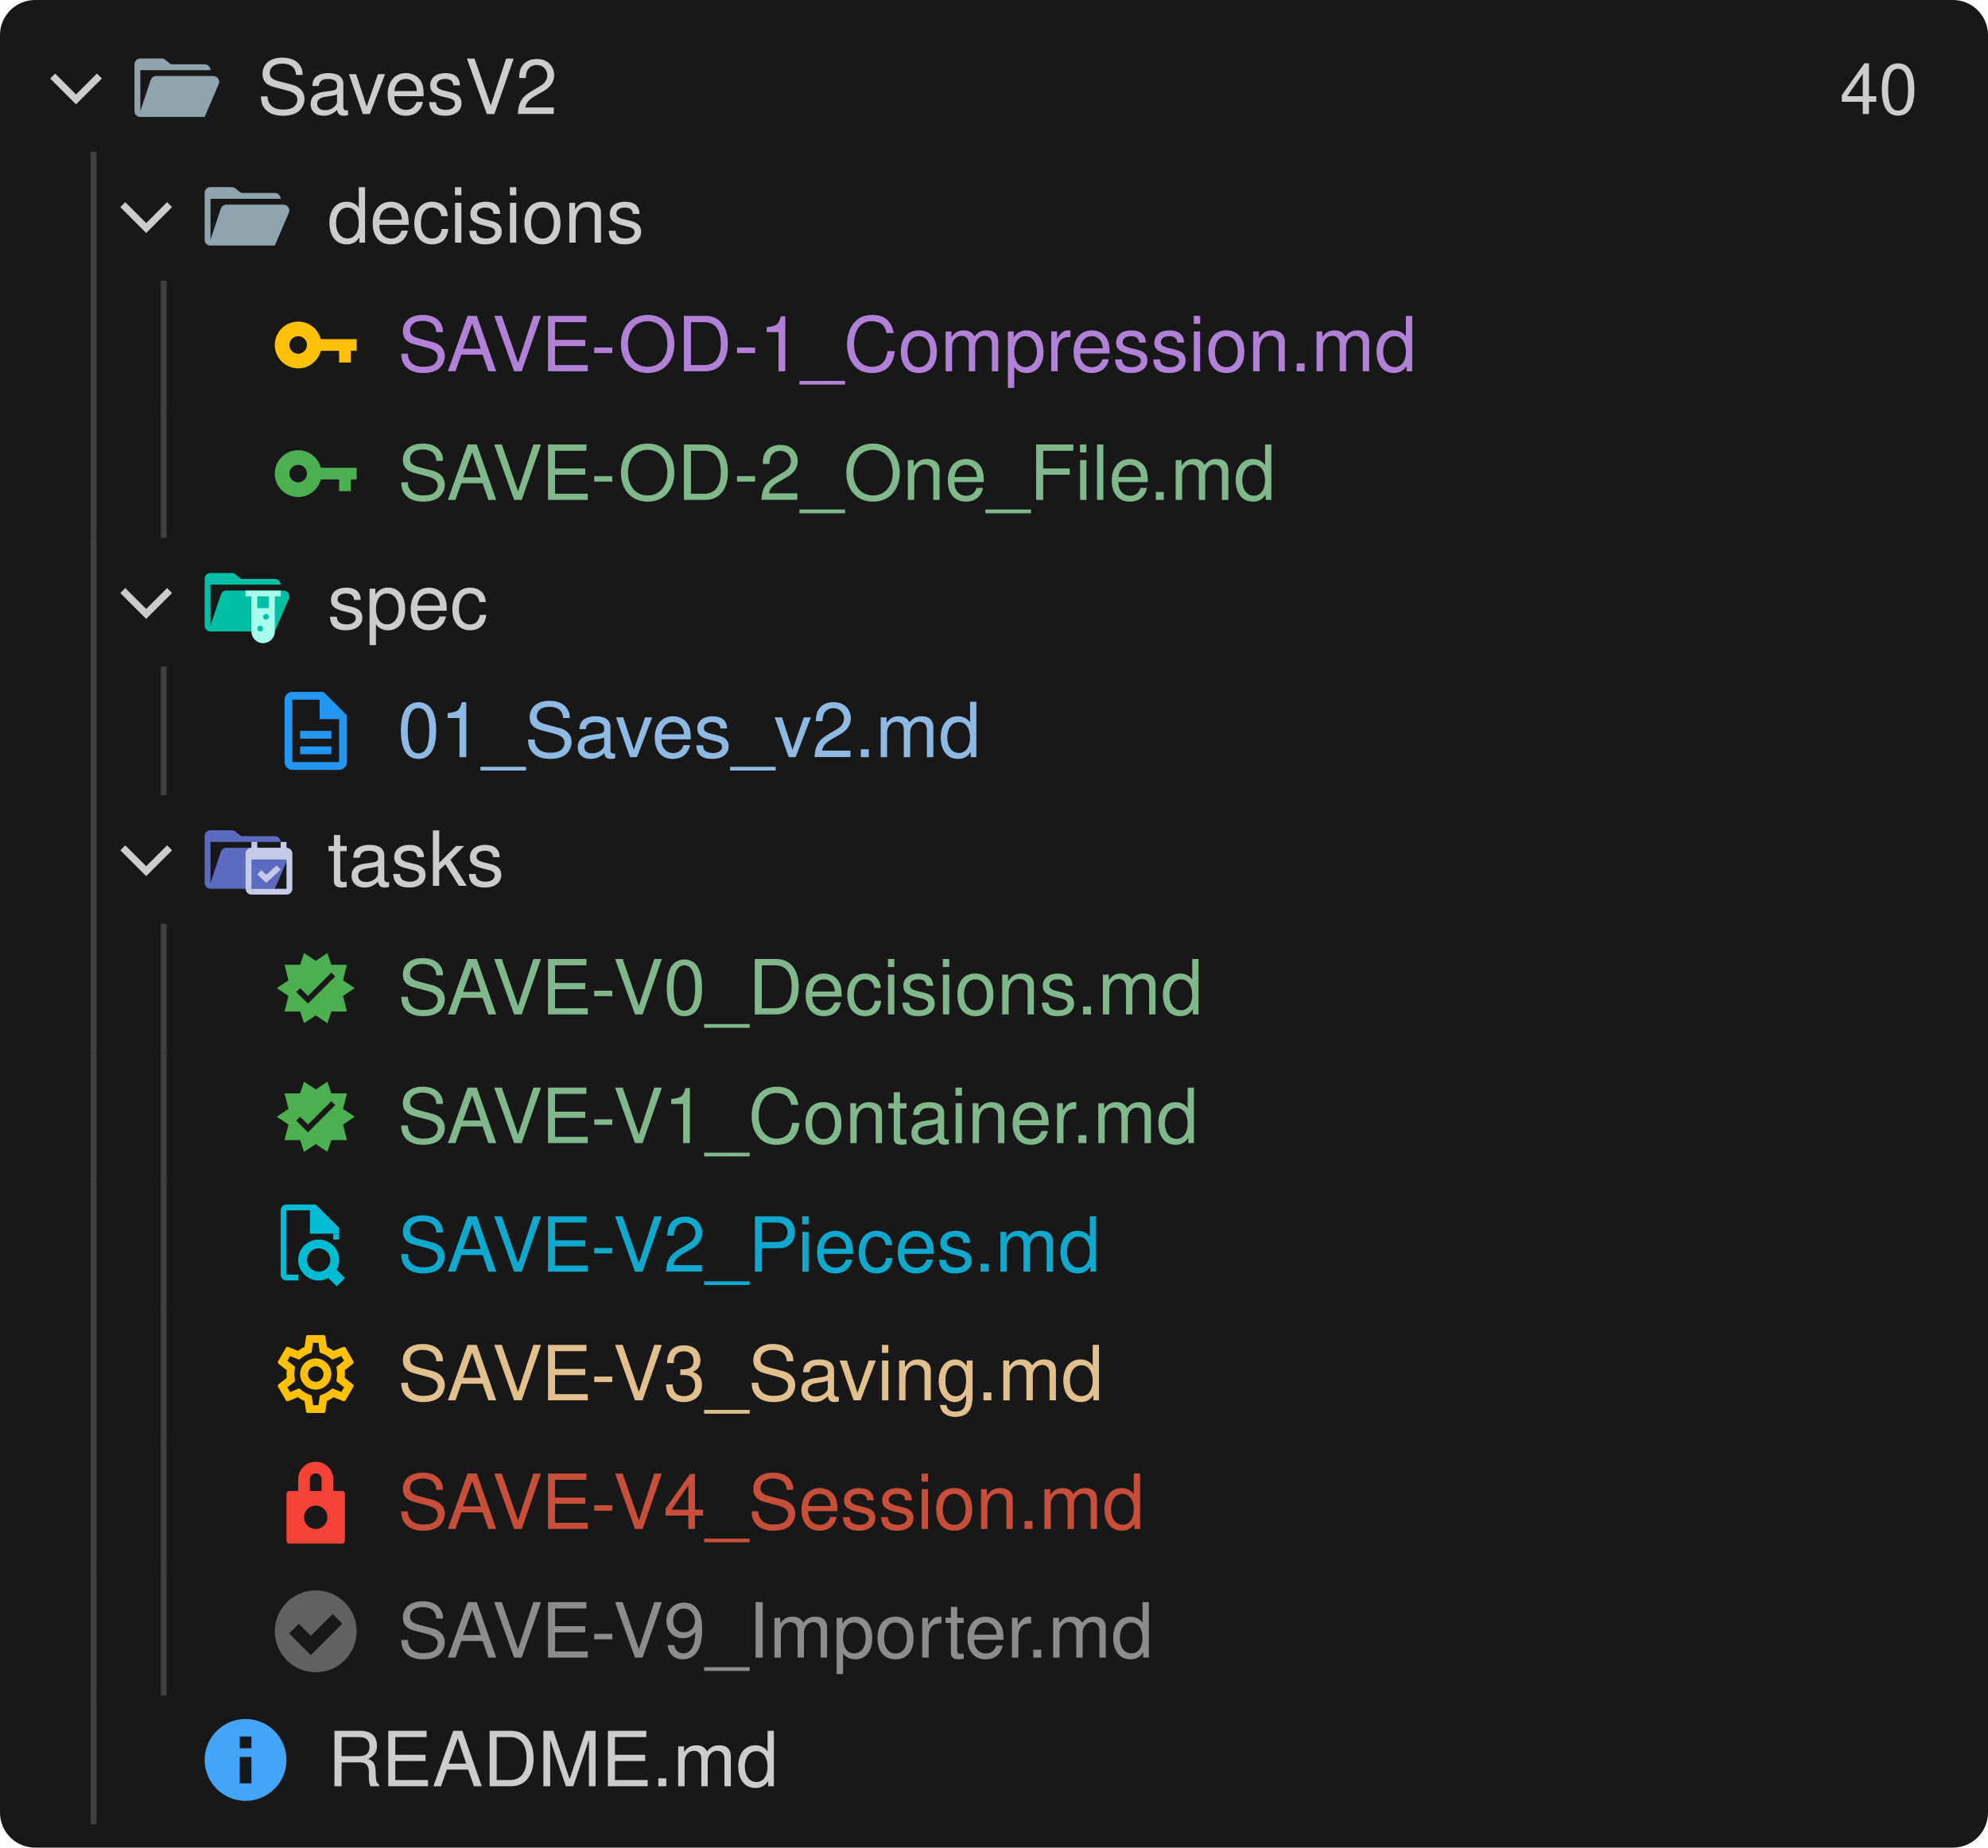
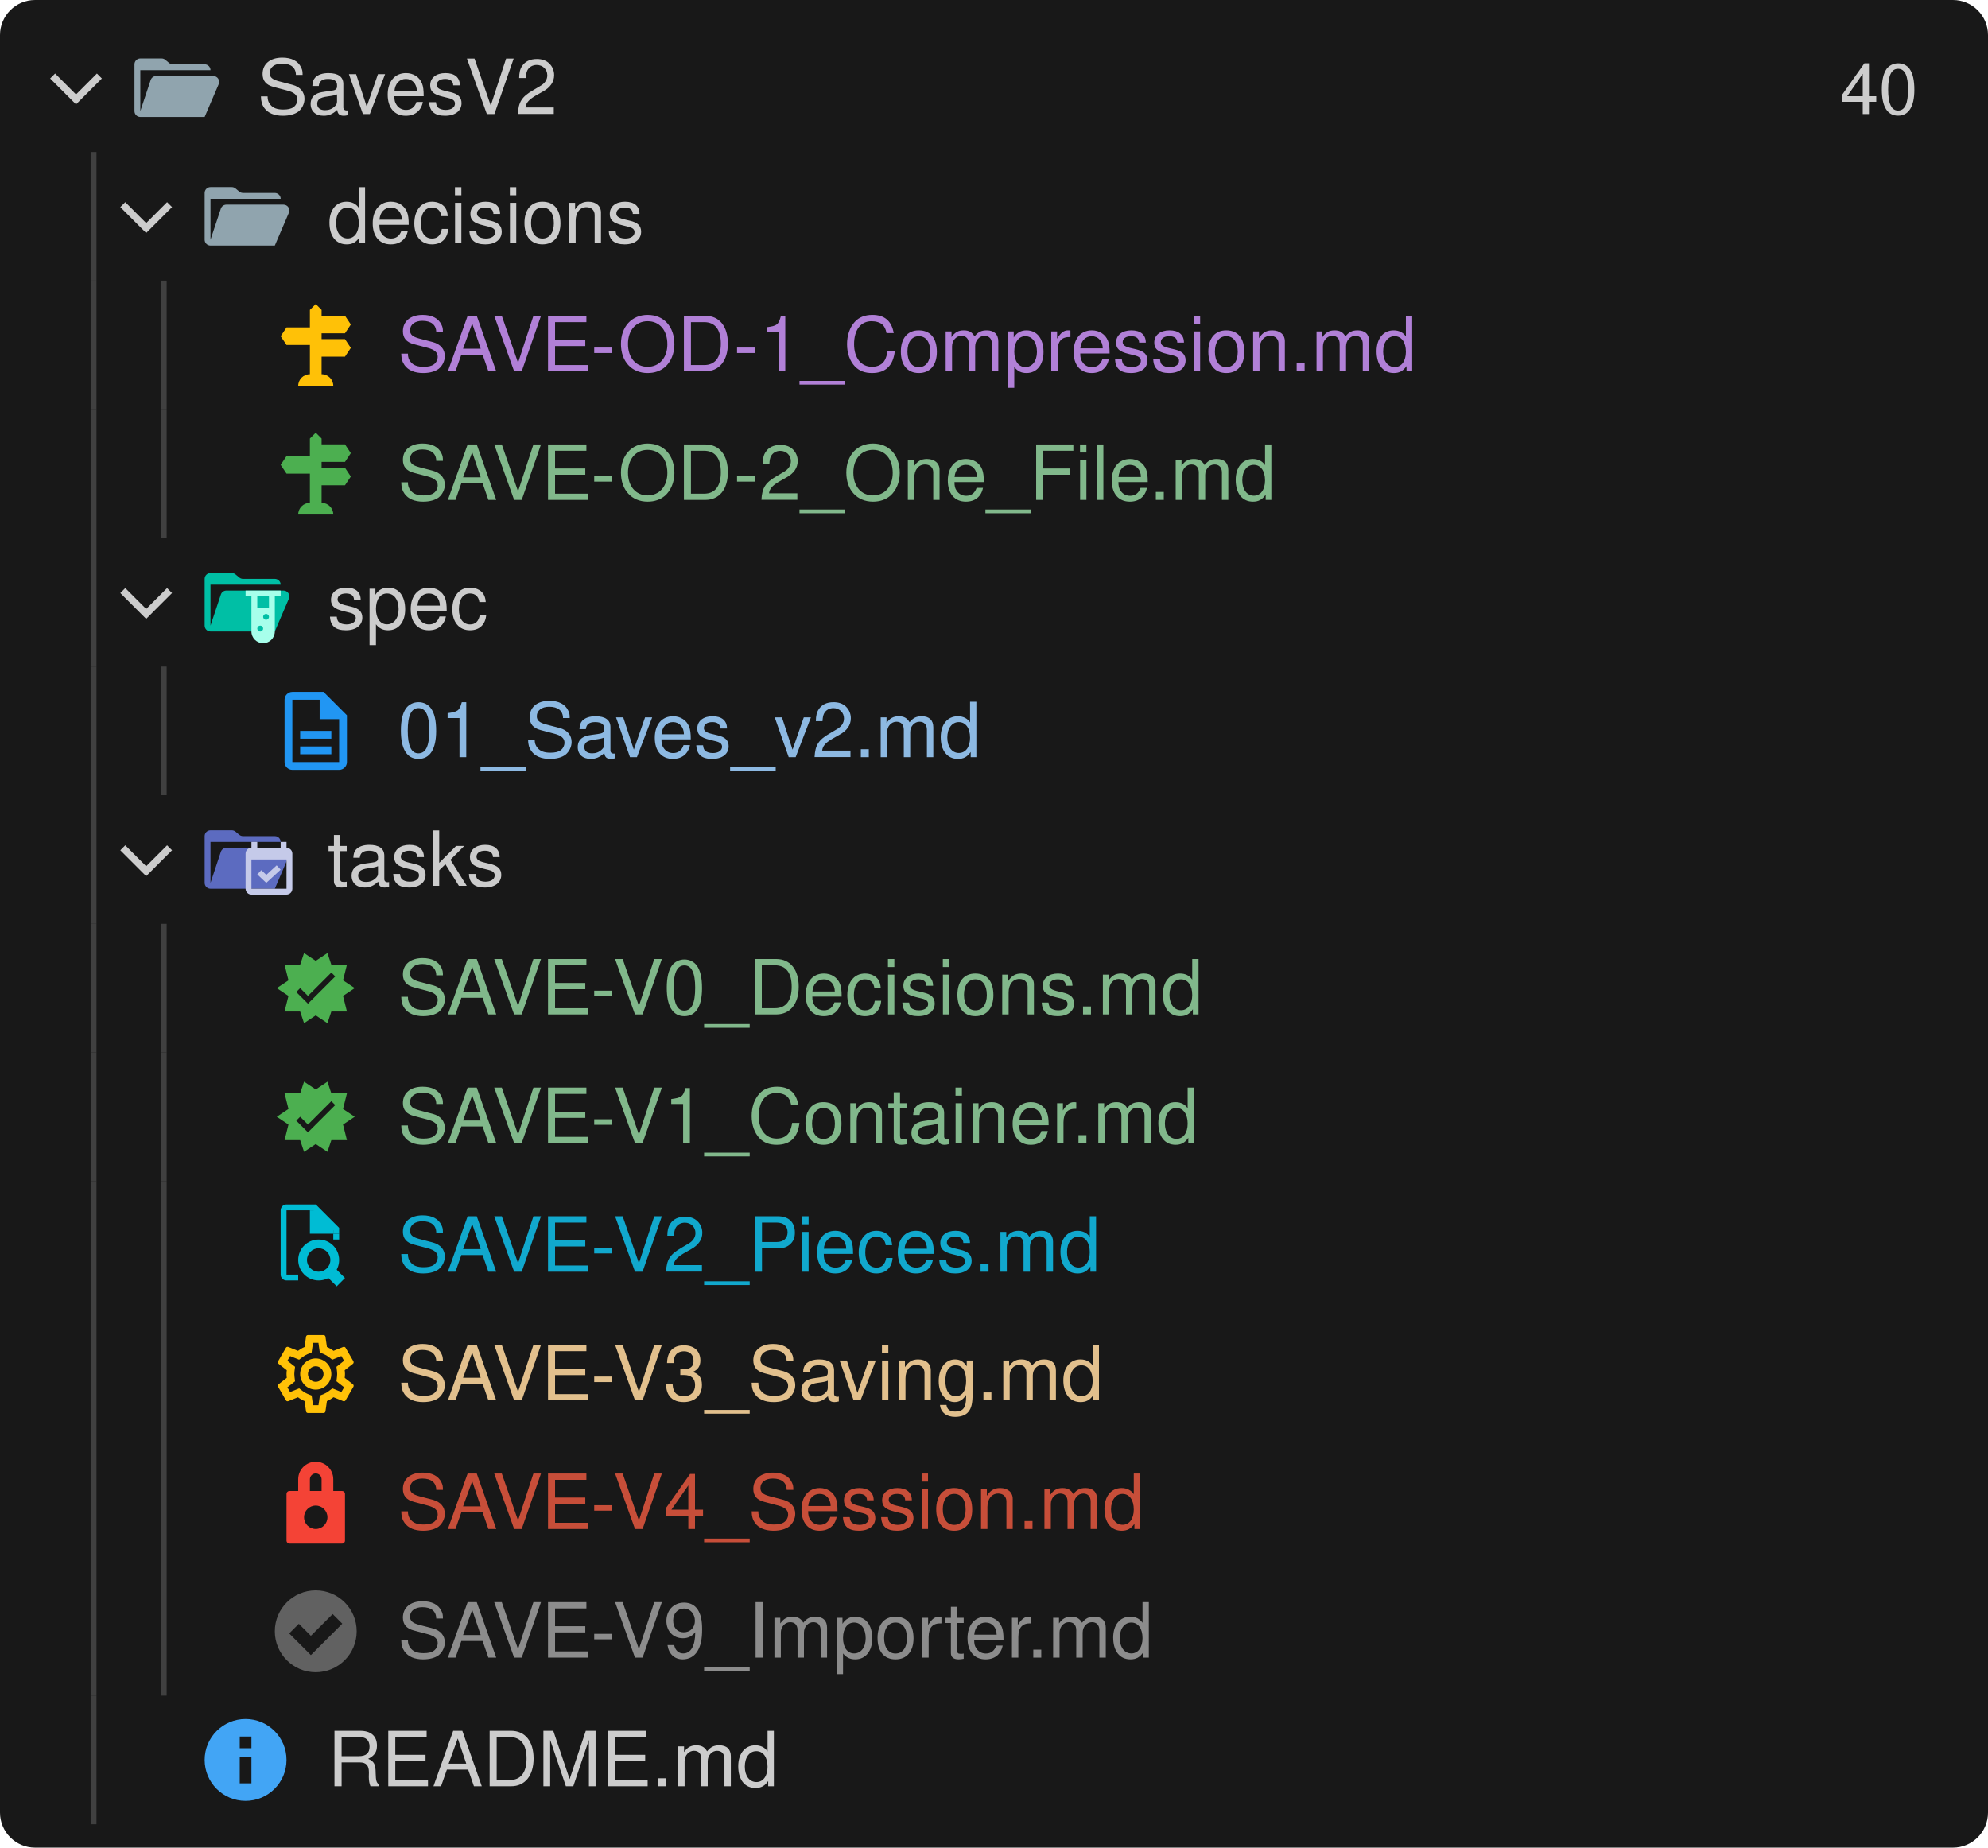
<svg xmlns="http://www.w3.org/2000/svg" width="340" height="316" viewBox="0 0 340 316">
  <rect width="100%" height="100%" rx="6" fill="#181818" />
  <path d="M9 13 l4 4 l4 -4" fill="none" stroke="#cccccc" stroke-width="1.2" />
  <svg x="22" y="7" width="16" height="16" viewBox="0 0 16 16">
    <path d="M14.483 6H4.721a1 1 0 0 0-.949.684L2 12V5h12a1 1 0 0 0-1-1H7.562a1 1 0 0 1-.64-.232l-.644-.536A1 1 0 0 0 5.638 3H2a1 1 0 0 0-1 1v8a1 1 0 0 0 1 1h11l2.403-5.606A1 1 0 0 0 14.483 6" fill="#90a4ae" />
  </svg>
  <text x="44" y="19.5" font-family="Segoe UI, -apple-system, BlinkMacSystemFont, Helvetica, Arial, sans-serif" font-size="13" fill="#cccccc">SavesV2</text>
  <text x="328" y="19.5" font-family="Segoe UI, -apple-system, BlinkMacSystemFont, Helvetica, Arial, sans-serif" font-size="12" text-anchor="end" fill="#cccccc">40</text>
  <line x1="16" y1="26" x2="16" y2="48" stroke="#404040" stroke-width="1" />
  <path d="M21 35 l4 4 l4 -4" fill="none" stroke="#cccccc" stroke-width="1.2" />
  <svg x="34" y="29" width="16" height="16" viewBox="0 0 16 16">
    <path d="M14.483 6H4.721a1 1 0 0 0-.949.684L2 12V5h12a1 1 0 0 0-1-1H7.562a1 1 0 0 1-.64-.232l-.644-.536A1 1 0 0 0 5.638 3H2a1 1 0 0 0-1 1v8a1 1 0 0 0 1 1h11l2.403-5.606A1 1 0 0 0 14.483 6" fill="#90a4ae" />
  </svg>
  <text x="56" y="41.5" font-family="Segoe UI, -apple-system, BlinkMacSystemFont, Helvetica, Arial, sans-serif" font-size="13" fill="#cccccc">decisions</text>
  <line x1="16" y1="48" x2="16" y2="70" stroke="#404040" stroke-width="1" />
  <line x1="28" y1="48" x2="28" y2="70" stroke="#404040" stroke-width="1" />
  <svg x="46" y="51" width="16" height="16" viewBox="0 0 32 32">
-     <path fill="#ffc107" d="M30 14H17.738a8 8 0 1 0 0 4H24v4h4v-4h2Zm-20 5a3 3 0 1 1 3-3 3.003 3.003 0 0 1-3 3" />
+     <path fill="#ffc107" d="M18 14v-2h8l2-3-2-3h-8V4l-2-2-2 2v6H6l-2 3 2 3h8v10a4 4 0 0 0-4 4h12a4 4 0 0 0-4-4v-6h8l2-3-2-3Z" />
  </svg>
  <text x="68" y="63.5" font-family="Segoe UI, -apple-system, BlinkMacSystemFont, Helvetica, Arial, sans-serif" font-size="13" fill="#b180d7">SAVE-OD-1_Compression.md</text>
  <line x1="16" y1="70" x2="16" y2="92" stroke="#404040" stroke-width="1" />
  <line x1="28" y1="70" x2="28" y2="92" stroke="#404040" stroke-width="1" />
  <svg x="46" y="73" width="16" height="16" viewBox="0 0 32 32">
-     <path fill="#4caf50" d="M30 14H17.738a8 8 0 1 0 0 4H24v4h4v-4h2Zm-20 5a3 3 0 1 1 3-3 3.003 3.003 0 0 1-3 3" />
+     <path fill="#4caf50" d="M18 14v-2h8l2-3-2-3h-8V4l-2-2-2 2v6H6l-2 3 2 3h8v10a4 4 0 0 0-4 4h12a4 4 0 0 0-4-4v-6h8l2-3-2-3Z" />
  </svg>
  <text x="68" y="85.5" font-family="Segoe UI, -apple-system, BlinkMacSystemFont, Helvetica, Arial, sans-serif" font-size="13" fill="#81b88b">SAVE-OD-2_One_File.md</text>
  <line x1="16" y1="92" x2="16" y2="114" stroke="#404040" stroke-width="1" />
  <path d="M21 101 l4 4 l4 -4" fill="none" stroke="#cccccc" stroke-width="1.2" />
  <svg x="34" y="95" width="16" height="16" viewBox="0 0 16 16">
    <path id="folder" fill="#00bfa5" d="M14.483 6H4.721a1 1 0 0 0-.949.684L2 12V5h12a1 1 0 0 0-1-1H7.562a1 1 0 0 1-.64-.232l-.644-.536A1 1 0 0 0 5.638 3H2a1 1 0 0 0-1 1v8a1 1 0 0 0 1 1h11l2.403-5.606A1 1 0 0 0 14.483 6" />
    <path id="motive" fill="#a7ffeb" d="M8 6v1h1v6a2 2 0 0 0 4 0V7h1V6Zm2.5 7a.5.5 0 1 1 .5-.5.5.5 0 0 1-.5.5m1-2a.5.5 0 1 1 .5-.5.5.5 0 0 1-.5.5m.5-2h-2V7h2z" />
  </svg>
  <text x="56" y="107.5" font-family="Segoe UI, -apple-system, BlinkMacSystemFont, Helvetica, Arial, sans-serif" font-size="13" fill="#cccccc">spec</text>
  <line x1="16" y1="114" x2="16" y2="136" stroke="#404040" stroke-width="1" />
  <line x1="28" y1="114" x2="28" y2="136" stroke="#404040" stroke-width="1" />
  <svg x="46" y="117" width="16" height="16" viewBox="0 0 24 24" fill="none">
    <path d="M0 0h24v24H0z" />
    <path fill="#2196f3" d="M8 16h8v2H8zm0-4h8v2H8zm6-10H6c-1.1 0-2 .9-2 2v16c0 1.1.89 2 1.99 2H18c1.1 0 2-.9 2-2V8zm4 18H6V4h7v5h5z" />
  </svg>
  <text x="68" y="129.5" font-family="Segoe UI, -apple-system, BlinkMacSystemFont, Helvetica, Arial, sans-serif" font-size="13" fill="#8db9e2">01_Saves_v2.md</text>
  <line x1="16" y1="136" x2="16" y2="158" stroke="#404040" stroke-width="1" />
  <path d="M21 145 l4 4 l4 -4" fill="none" stroke="#cccccc" stroke-width="1.2" />
  <svg x="34" y="139" width="16" height="16" viewBox="0 0 16 16">
    <path id="folder" fill="#5c6bc0" d="M14.483 6H4.721a1 1 0 0 0-.949.684L2 12V5h12a1 1 0 0 0-1-1H7.562a1 1 0 0 1-.64-.232l-.644-.536A1 1 0 0 0 5.638 3H2a1 1 0 0 0-1 1v8a1 1 0 0 0 1 1h11l2.403-5.606A1 1 0 0 0 14.483 6" />
    <path id="motive" fill="#c5cae9" d="M9 5v1a1 1 0 0 0-1 1v6a1 1 0 0 0 1 1h6a1 1 0 0 0 1-1V7a1 1 0 0 0-1-1V5h-1v1h-4V5zm0 3h6v5H9zm4.318 1-1.77 1.627-.859-.805-.689.733L11.54 12 14 9.74z" />
  </svg>
  <text x="56" y="151.5" font-family="Segoe UI, -apple-system, BlinkMacSystemFont, Helvetica, Arial, sans-serif" font-size="13" fill="#cccccc">tasks</text>
  <line x1="16" y1="158" x2="16" y2="180" stroke="#404040" stroke-width="1" />
  <line x1="28" y1="158" x2="28" y2="180" stroke="#404040" stroke-width="1" />
  <svg x="46" y="161" width="16" height="16" viewBox="0 0 24 24">
    <path fill="#4caf50" d="M9 3 8 6H4l1 4-3 2 3 2-1 4h4l1 3 3-2 3 2 1-3h4l-1-4 3-2-3-2 1-4h-4l-1-3-3 2zm7 5 1 1-7 7-3-3 1-1 2 2z" />
  </svg>
  <text x="68" y="173.5" font-family="Segoe UI, -apple-system, BlinkMacSystemFont, Helvetica, Arial, sans-serif" font-size="13" fill="#81b88b">SAVE-V0_Decisions.md</text>
  <line x1="16" y1="180" x2="16" y2="202" stroke="#404040" stroke-width="1" />
  <line x1="28" y1="180" x2="28" y2="202" stroke="#404040" stroke-width="1" />
  <svg x="46" y="183" width="16" height="16" viewBox="0 0 24 24">
    <path fill="#4caf50" d="M9 3 8 6H4l1 4-3 2 3 2-1 4h4l1 3 3-2 3 2 1-3h4l-1-4 3-2-3-2 1-4h-4l-1-3-3 2zm7 5 1 1-7 7-3-3 1-1 2 2z" />
  </svg>
  <text x="68" y="195.5" font-family="Segoe UI, -apple-system, BlinkMacSystemFont, Helvetica, Arial, sans-serif" font-size="13" fill="#81b88b">SAVE-V1_Container.md</text>
  <line x1="16" y1="202" x2="16" y2="224" stroke="#404040" stroke-width="1" />
  <line x1="28" y1="202" x2="28" y2="224" stroke="#404040" stroke-width="1" />
  <svg x="46" y="205" width="16" height="16" viewBox="0 0 32 32">
    <path fill="#00bcd4" d="M17 17a4 4 0 1 1-4 4 4.005 4.005 0 0 1 4-4m0-3a7 7 0 1 0 7 7 7 7 0 0 0-7-7" />
    <path fill="#00bcd4" d="m19.586 26.414 2.828-2.828L26 27.17 23.17 30zM10 26H6V4h9.172L22 10.828V12h2v-2l-8-8H6a2 2 0 0 0-2 2v22a2 2 0 0 0 2 2h4Z" />
    <path fill="#00bcd4" d="M22 12h-8V4h2l6 6zm0 0h2v2h-2z" />
  </svg>
  <text x="68" y="217.5" font-family="Segoe UI, -apple-system, BlinkMacSystemFont, Helvetica, Arial, sans-serif" font-size="13" fill="#11a8cd">SAVE-V2_Pieces.md</text>
  <line x1="16" y1="224" x2="16" y2="246" stroke="#404040" stroke-width="1" />
  <line x1="28" y1="224" x2="28" y2="246" stroke="#404040" stroke-width="1" />
  <svg x="46" y="227" width="16" height="16" viewBox="0 0 24 24" fill="none">
    <path d="M0 0h24v24H0z" />
    <path fill="#ffc107" d="M19.43 12.98c.04-.32.07-.64.07-.98s-.03-.66-.07-.98l2.11-1.65c.19-.15.24-.42.12-.64l-2-3.46a.5.5 0 0 0-.61-.22l-2.49 1c-.52-.4-1.08-.73-1.69-.98l-.38-2.65A.49.49 0 0 0 14 2h-4c-.25 0-.46.18-.49.42l-.38 2.65c-.61.25-1.17.59-1.69.98l-2.49-1a.6.6 0 0 0-.18-.03c-.17 0-.34.09-.43.25l-2 3.46c-.13.22-.07.49.12.64l2.11 1.65c-.04.32-.07.65-.07.98s.03.66.07.98l-2.11 1.65c-.19.15-.24.42-.12.64l2 3.46a.5.5 0 0 0 .61.22l2.49-1c.52.4 1.08.73 1.69.98l.38 2.65c.03.24.24.42.49.42h4c.25 0 .46-.18.49-.42l.38-2.65c.61-.25 1.17-.59 1.69-.98l2.49 1q.09.03.18.03c.17 0 .34-.09.43-.25l2-3.46c.12-.22.07-.49-.12-.64zm-1.98-1.71c.04.31.05.52.05.73s-.02.43-.05.73l-.14 1.13.89.7 1.08.84-.7 1.21-1.27-.51-1.04-.42-.9.68c-.43.32-.84.56-1.25.73l-1.06.43-.16 1.13-.2 1.35h-1.4l-.19-1.35-.16-1.13-1.06-.43c-.43-.18-.83-.41-1.23-.71l-.91-.7-1.06.43-1.27.51-.7-1.21 1.08-.84.89-.7-.14-1.13c-.03-.31-.05-.54-.05-.74s.02-.43.05-.73l.14-1.13-.89-.7-1.08-.84.7-1.21 1.27.51 1.04.42.9-.68c.43-.32.84-.56 1.25-.73l1.06-.43.16-1.13.2-1.35h1.39l.19 1.35.16 1.13 1.06.43c.43.18.83.41 1.23.71l.91.7 1.06-.43 1.27-.51.7 1.21-1.07.85-.89.7zM12 8c-2.21 0-4 1.79-4 4s1.79 4 4 4 4-1.79 4-4-1.79-4-4-4m0 6c-1.1 0-2-.9-2-2s.9-2 2-2 2 .9 2 2-.9 2-2 2" />
  </svg>
  <text x="68" y="239.5" font-family="Segoe UI, -apple-system, BlinkMacSystemFont, Helvetica, Arial, sans-serif" font-size="13" fill="#e2c08d">SAVE-V3_Saving.md</text>
  <line x1="16" y1="246" x2="16" y2="268" stroke="#404040" stroke-width="1" />
  <line x1="28" y1="246" x2="28" y2="268" stroke="#404040" stroke-width="1" />
  <svg x="46" y="249" width="16" height="16" viewBox="0 0 32 32">
    <path fill="#f44336" d="M25 12h-3V8a6 6 0 0 0-12 0v4H7a1 1 0 0 0-1 1v16a1 1 0 0 0 1 1h18a1 1 0 0 0 1-1V13a1 1 0 0 0-1-1M14 8a2 2 0 0 1 4 0v4h-4Zm2 17a4 4 0 1 1 4-4 4 4 0 0 1-4 4" />
  </svg>
  <text x="68" y="261.5" font-family="Segoe UI, -apple-system, BlinkMacSystemFont, Helvetica, Arial, sans-serif" font-size="13" fill="#c74e39">SAVE-V4_Session.md</text>
  <line x1="16" y1="268" x2="16" y2="290" stroke="#404040" stroke-width="1" />
  <line x1="28" y1="268" x2="28" y2="290" stroke="#404040" stroke-width="1" />
  <svg x="46" y="271" width="16" height="16" viewBox="0 0 32 32">
    <path fill="#616161" d="M16 2a14 14 0 1 0 14 14A14 14 0 0 0 16 2m-1.667 22.143L6.92 16.73l3.293-3.293 4.12 4.107 7.455-7.44 3.294 3.293Z" />
  </svg>
  <text x="68" y="283.5" font-family="Segoe UI, -apple-system, BlinkMacSystemFont, Helvetica, Arial, sans-serif" font-size="13" fill="#8c8c8c">SAVE-V9_Importer.md</text>
  <line x1="16" y1="290" x2="16" y2="312" stroke="#404040" stroke-width="1" />
  <svg x="34" y="293" width="16" height="16" viewBox="0 0 16 16" fill="none">
    <path d="M0 0h24v24H0z" />
    <path fill="#42a5f5" d="M8 1C4.136 1 1 4.136 1 8s3.136 7 7 7 7-3.136 7-7-3.136-7-7-7m1 11H7V7.5h2zm0-6H7V4h2z" />
  </svg>
  <text x="56" y="305.5" font-family="Segoe UI, -apple-system, BlinkMacSystemFont, Helvetica, Arial, sans-serif" font-size="13" fill="#cccccc">README.md</text>
</svg>
